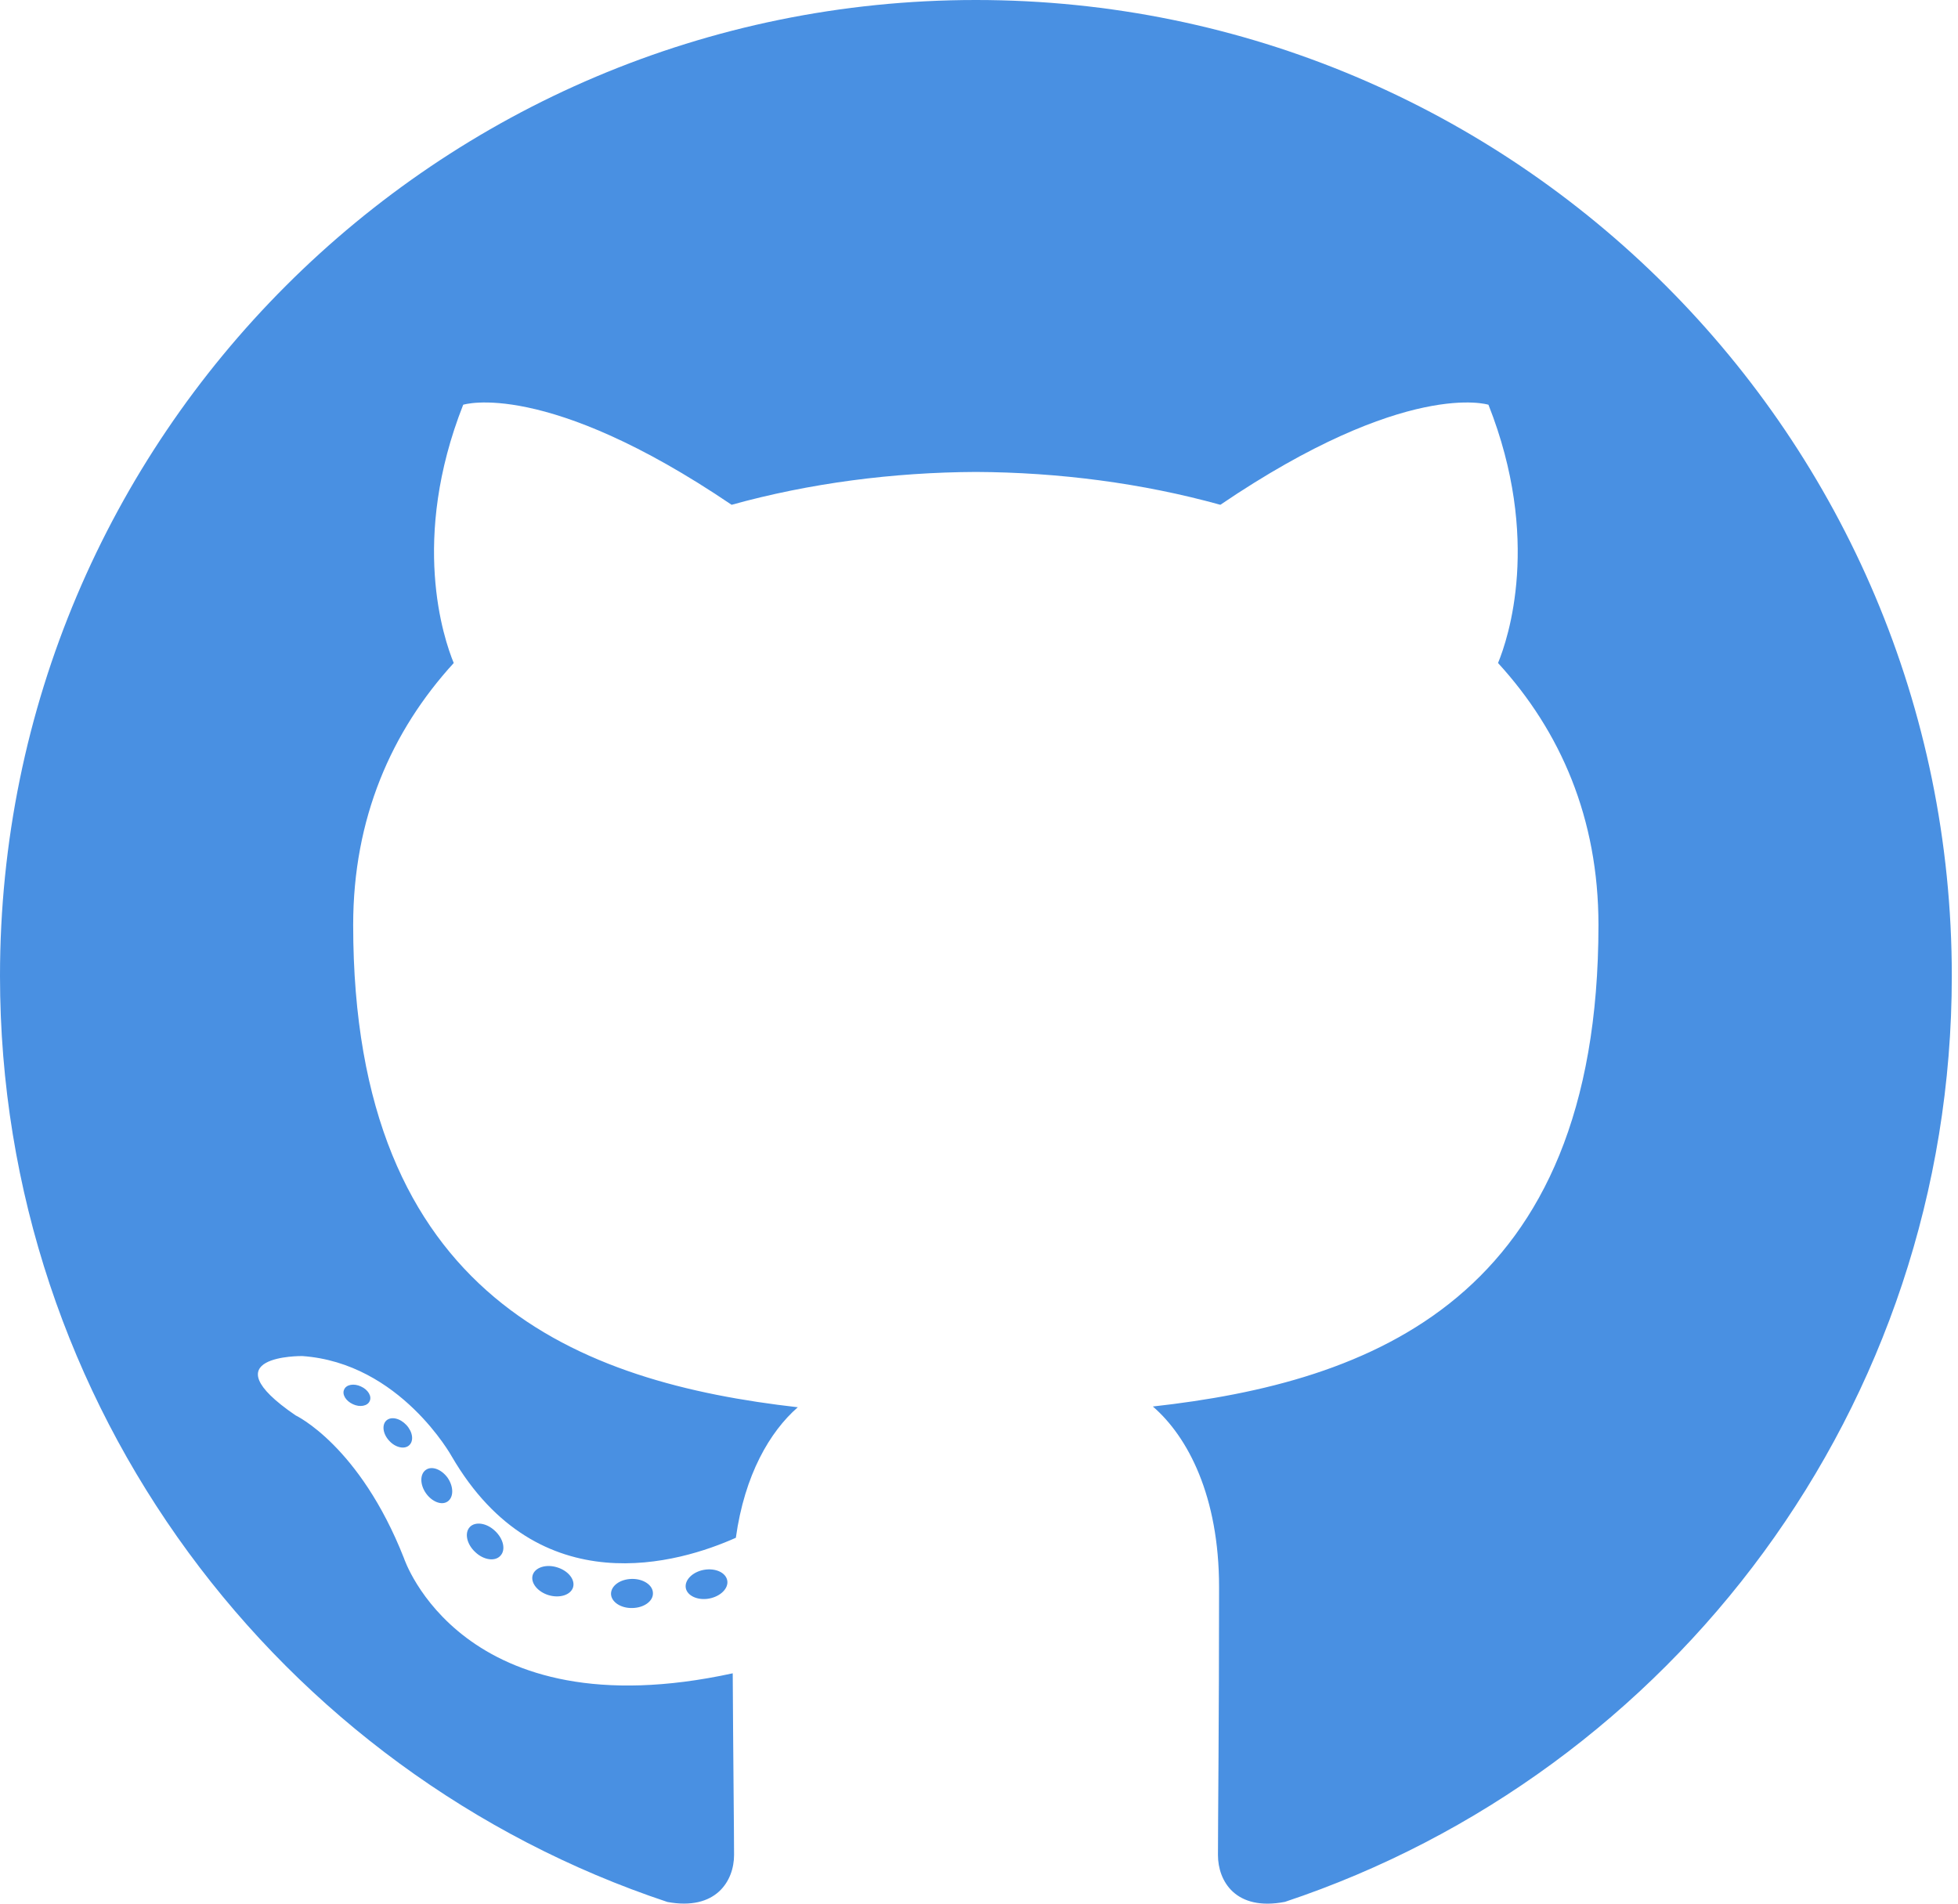
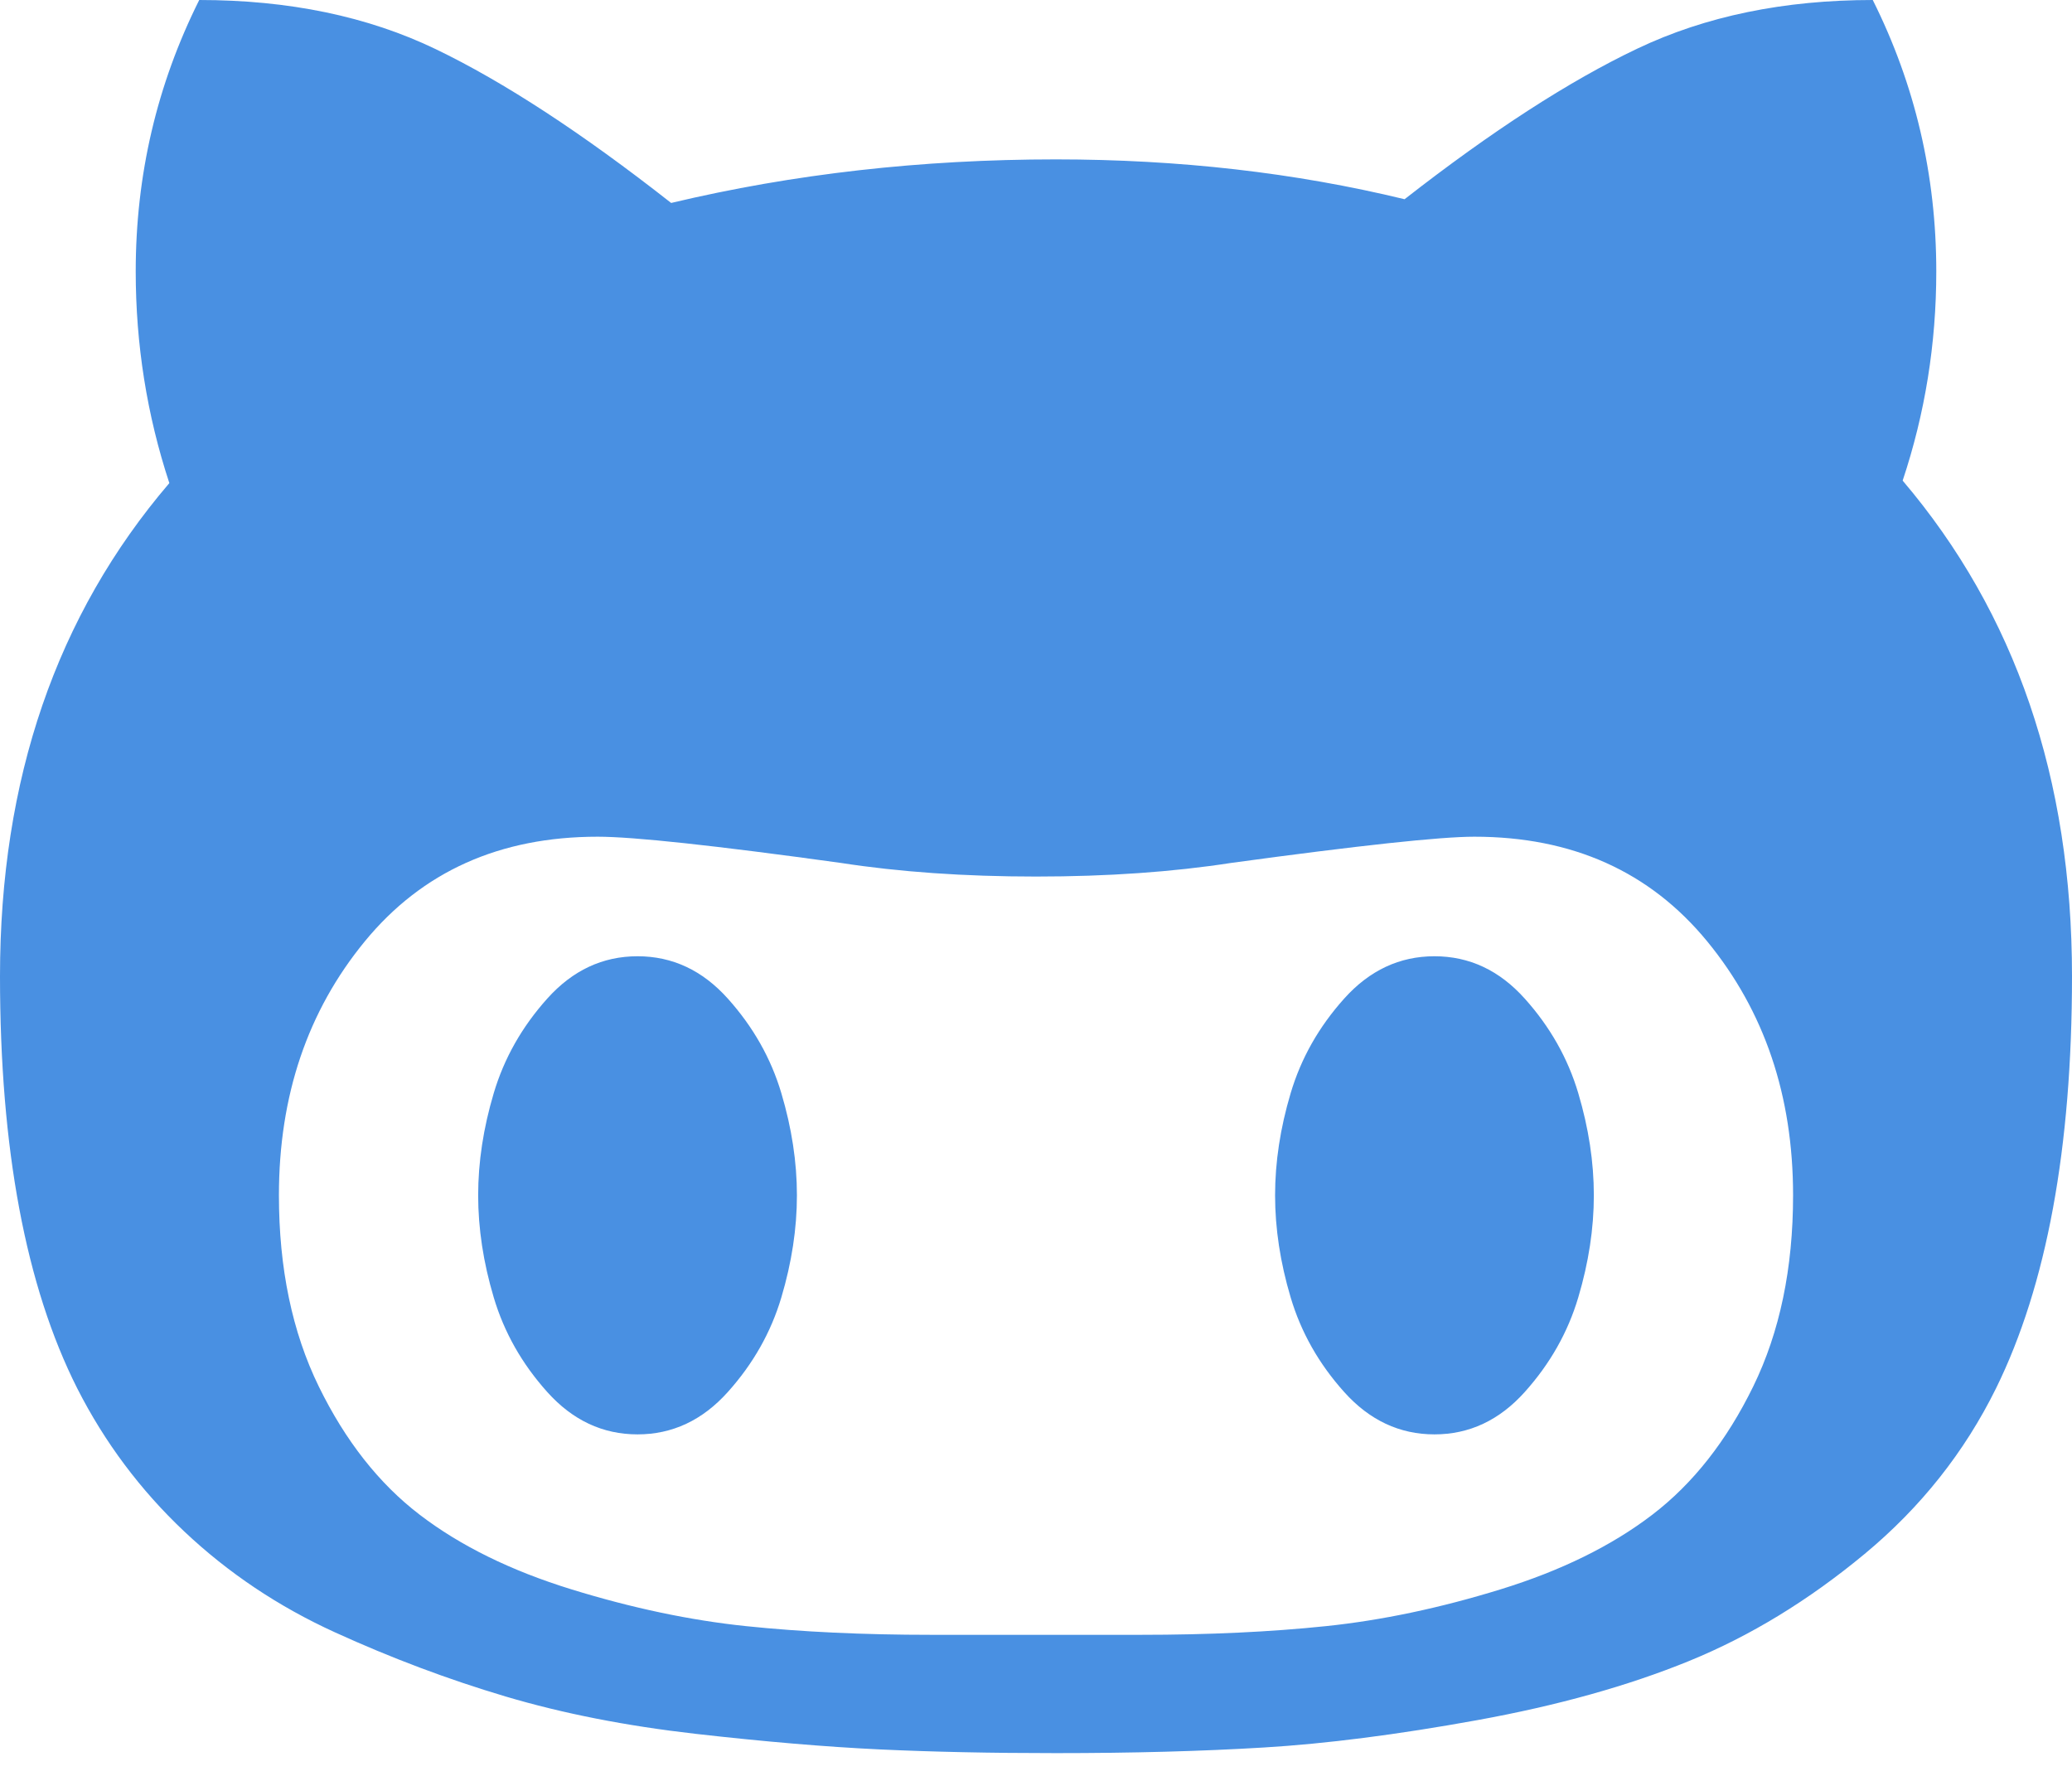
- <svg xmlns="http://www.w3.org/2000/svg" width="72" height="70" viewBox="0 0 72 70">
-   <path fill="#4990E2" fill-rule="evenodd" d="M35.886,0 C16.069,0 0,16.066 0,35.886 C0,51.741 10.282,65.192 24.541,69.938 C26.334,70.27 26.993,69.159 26.993,68.211 C26.993,67.356 26.96,64.529 26.944,61.53 C16.961,63.701 14.854,57.296 14.854,57.296 C13.222,53.149 10.869,52.045 10.869,52.045 C7.614,49.818 11.115,49.864 11.115,49.864 C14.718,50.117 16.616,53.562 16.616,53.562 C19.817,59.048 25.011,57.462 27.059,56.546 C27.381,54.227 28.31,52.643 29.337,51.747 C21.366,50.84 12.987,47.763 12.987,34.012 C12.987,30.094 14.389,26.893 16.685,24.38 C16.312,23.476 15.084,19.826 17.033,14.883 C17.033,14.883 20.046,13.919 26.903,18.562 C29.766,17.767 32.835,17.368 35.885,17.354 C38.935,17.368 42.007,17.766 44.875,18.562 C51.724,13.919 54.734,14.883 54.734,14.883 C56.687,19.826 55.459,23.476 55.086,24.38 C57.387,26.893 58.779,30.094 58.779,34.012 C58.779,47.795 50.384,50.83 42.393,51.719 C43.681,52.832 44.828,55.016 44.828,58.364 C44.828,63.166 44.787,67.03 44.787,68.212 C44.787,69.167 45.432,70.286 47.251,69.934 C61.502,65.183 71.772,51.736 71.772,35.886 C71.772,16.066 55.704,0 35.886,0 L35.886,0 Z M13.592,51.524 C13.513,51.702 13.232,51.756 12.977,51.634 C12.716,51.516 12.57,51.273 12.655,51.095 C12.732,50.911 13.013,50.86 13.273,50.983 C13.534,51.099 13.682,51.345 13.592,51.524 L13.592,51.524 Z M15.046,53.145 C14.875,53.304 14.54,53.23 14.313,52.98 C14.078,52.729 14.034,52.395 14.208,52.234 C14.385,52.075 14.709,52.149 14.944,52.4 C15.178,52.653 15.224,52.984 15.046,53.145 L15.046,53.145 Z M16.46,55.212 C16.24,55.365 15.88,55.222 15.658,54.902 C15.438,54.583 15.438,54.2 15.663,54.047 C15.886,53.893 16.24,54.032 16.466,54.348 C16.685,54.673 16.685,55.056 16.46,55.212 L16.46,55.212 Z M18.399,57.209 C18.202,57.426 17.783,57.367 17.476,57.072 C17.163,56.783 17.075,56.372 17.272,56.155 C17.472,55.938 17.893,55.998 18.201,56.292 C18.513,56.581 18.608,56.994 18.399,57.209 L18.399,57.209 Z M21.073,58.368 C20.986,58.649 20.583,58.777 20.176,58.657 C19.77,58.534 19.505,58.205 19.587,57.921 C19.671,57.638 20.076,57.505 20.486,57.633 C20.891,57.756 21.157,58.082 21.073,58.368 L21.073,58.368 Z M24.01,58.583 C24.02,58.879 23.676,59.124 23.249,59.129 C22.82,59.14 22.472,58.899 22.468,58.608 C22.468,58.309 22.805,58.067 23.234,58.059 C23.66,58.051 24.01,58.289 24.01,58.583 L24.01,58.583 Z M26.743,58.118 C26.794,58.406 26.497,58.703 26.073,58.782 C25.657,58.858 25.271,58.68 25.218,58.394 C25.167,58.098 25.469,57.801 25.885,57.725 C26.309,57.651 26.689,57.824 26.743,58.118 L26.743,58.118 Z" />
+ <svg xmlns="http://www.w3.org/2000/svg" width="70" height="60" viewBox="0 0 70 60">
+   <path fill="#4990E2" fill-rule="evenodd" d="M26.923,40.385 C26.923,41.506 26.748,42.656 26.397,43.834 C26.047,45.012 25.444,46.078 24.588,47.031 C23.733,47.985 22.716,48.462 21.538,48.462 C20.361,48.462 19.344,47.985 18.489,47.031 C17.633,46.078 17.03,45.012 16.68,43.834 C16.329,42.656 16.154,41.506 16.154,40.385 C16.154,39.263 16.329,38.113 16.68,36.935 C17.03,35.757 17.633,34.692 18.489,33.738 C19.344,32.784 20.361,32.308 21.538,32.308 C22.716,32.308 23.733,32.784 24.588,33.738 C25.444,34.692 26.047,35.757 26.397,36.935 C26.748,38.113 26.923,39.263 26.923,40.385 L26.923,40.385 Z M53.846,40.385 C53.846,41.506 53.671,42.656 53.32,43.834 C52.97,45.012 52.367,46.078 51.511,47.031 C50.656,47.985 49.639,48.462 48.462,48.462 C47.284,48.462 46.267,47.985 45.412,47.031 C44.556,46.078 43.953,45.012 43.603,43.834 C43.252,42.656 43.077,41.506 43.077,40.385 C43.077,39.263 43.252,38.113 43.603,36.935 C43.953,35.757 44.556,34.692 45.412,33.738 C46.267,32.784 47.284,32.308 48.462,32.308 C49.639,32.308 50.656,32.784 51.511,33.738 C52.367,34.692 52.97,35.757 53.32,36.935 C53.671,38.113 53.846,39.263 53.846,40.385 L53.846,40.385 Z M60.577,40.385 C60.577,37.019 59.609,34.159 57.674,31.803 C55.739,29.447 53.117,28.269 49.808,28.269 C48.658,28.269 45.923,28.564 41.605,29.153 C39.613,29.461 37.412,29.615 35,29.615 C32.588,29.615 30.387,29.461 28.395,29.153 C24.133,28.564 21.398,28.269 20.192,28.269 C16.883,28.269 14.261,29.447 12.326,31.803 C10.391,34.159 9.423,37.019 9.423,40.385 C9.423,42.853 9.872,45.005 10.769,46.842 C11.667,48.679 12.802,50.123 14.177,51.175 C15.551,52.227 17.262,53.068 19.309,53.699 C21.356,54.33 23.319,54.744 25.198,54.94 C27.077,55.136 29.167,55.234 31.466,55.234 L38.534,55.234 C40.833,55.234 42.923,55.136 44.802,54.94 C46.681,54.744 48.644,54.33 50.691,53.699 C52.738,53.068 54.449,52.227 55.823,51.175 C57.198,50.123 58.333,48.679 59.231,46.842 C60.128,45.005 60.577,42.853 60.577,40.385 L60.577,40.385 Z M70,32.981 C70,38.786 69.145,43.427 67.434,46.905 C66.368,49.065 64.889,50.929 62.996,52.5 C61.103,54.071 59.126,55.276 57.064,56.118 C55.003,56.959 52.619,57.625 49.913,58.116 C47.207,58.607 44.802,58.915 42.698,59.041 C40.595,59.168 38.253,59.231 35.673,59.231 C33.486,59.231 31.494,59.189 29.7,59.105 C27.905,59.02 25.836,58.845 23.495,58.579 C21.153,58.312 19.014,57.892 17.079,57.317 C15.144,56.742 13.223,56.02 11.316,55.15 C9.409,54.281 7.712,53.145 6.226,51.743 C4.74,50.341 3.534,48.728 2.608,46.905 C0.869,43.456 0,38.814 0,32.981 C0,26.334 1.907,20.781 5.721,16.322 C4.964,14.022 4.585,11.639 4.585,9.171 C4.585,5.917 5.3,2.861 6.731,0 C9.76,0 12.424,0.554 14.724,1.662 C17.023,2.769 19.673,4.501 22.674,6.857 C26.797,5.875 31.13,5.385 35.673,5.385 C39.824,5.385 43.75,5.833 47.452,6.731 C50.397,4.431 53.019,2.734 55.319,1.641 C57.618,0.547 60.268,0 63.269,0 C64.7,2.861 65.415,5.917 65.415,9.171 C65.415,11.611 65.036,13.966 64.279,16.238 C68.093,20.725 70,26.306 70,32.981 L70,32.981 Z" />
</svg>
